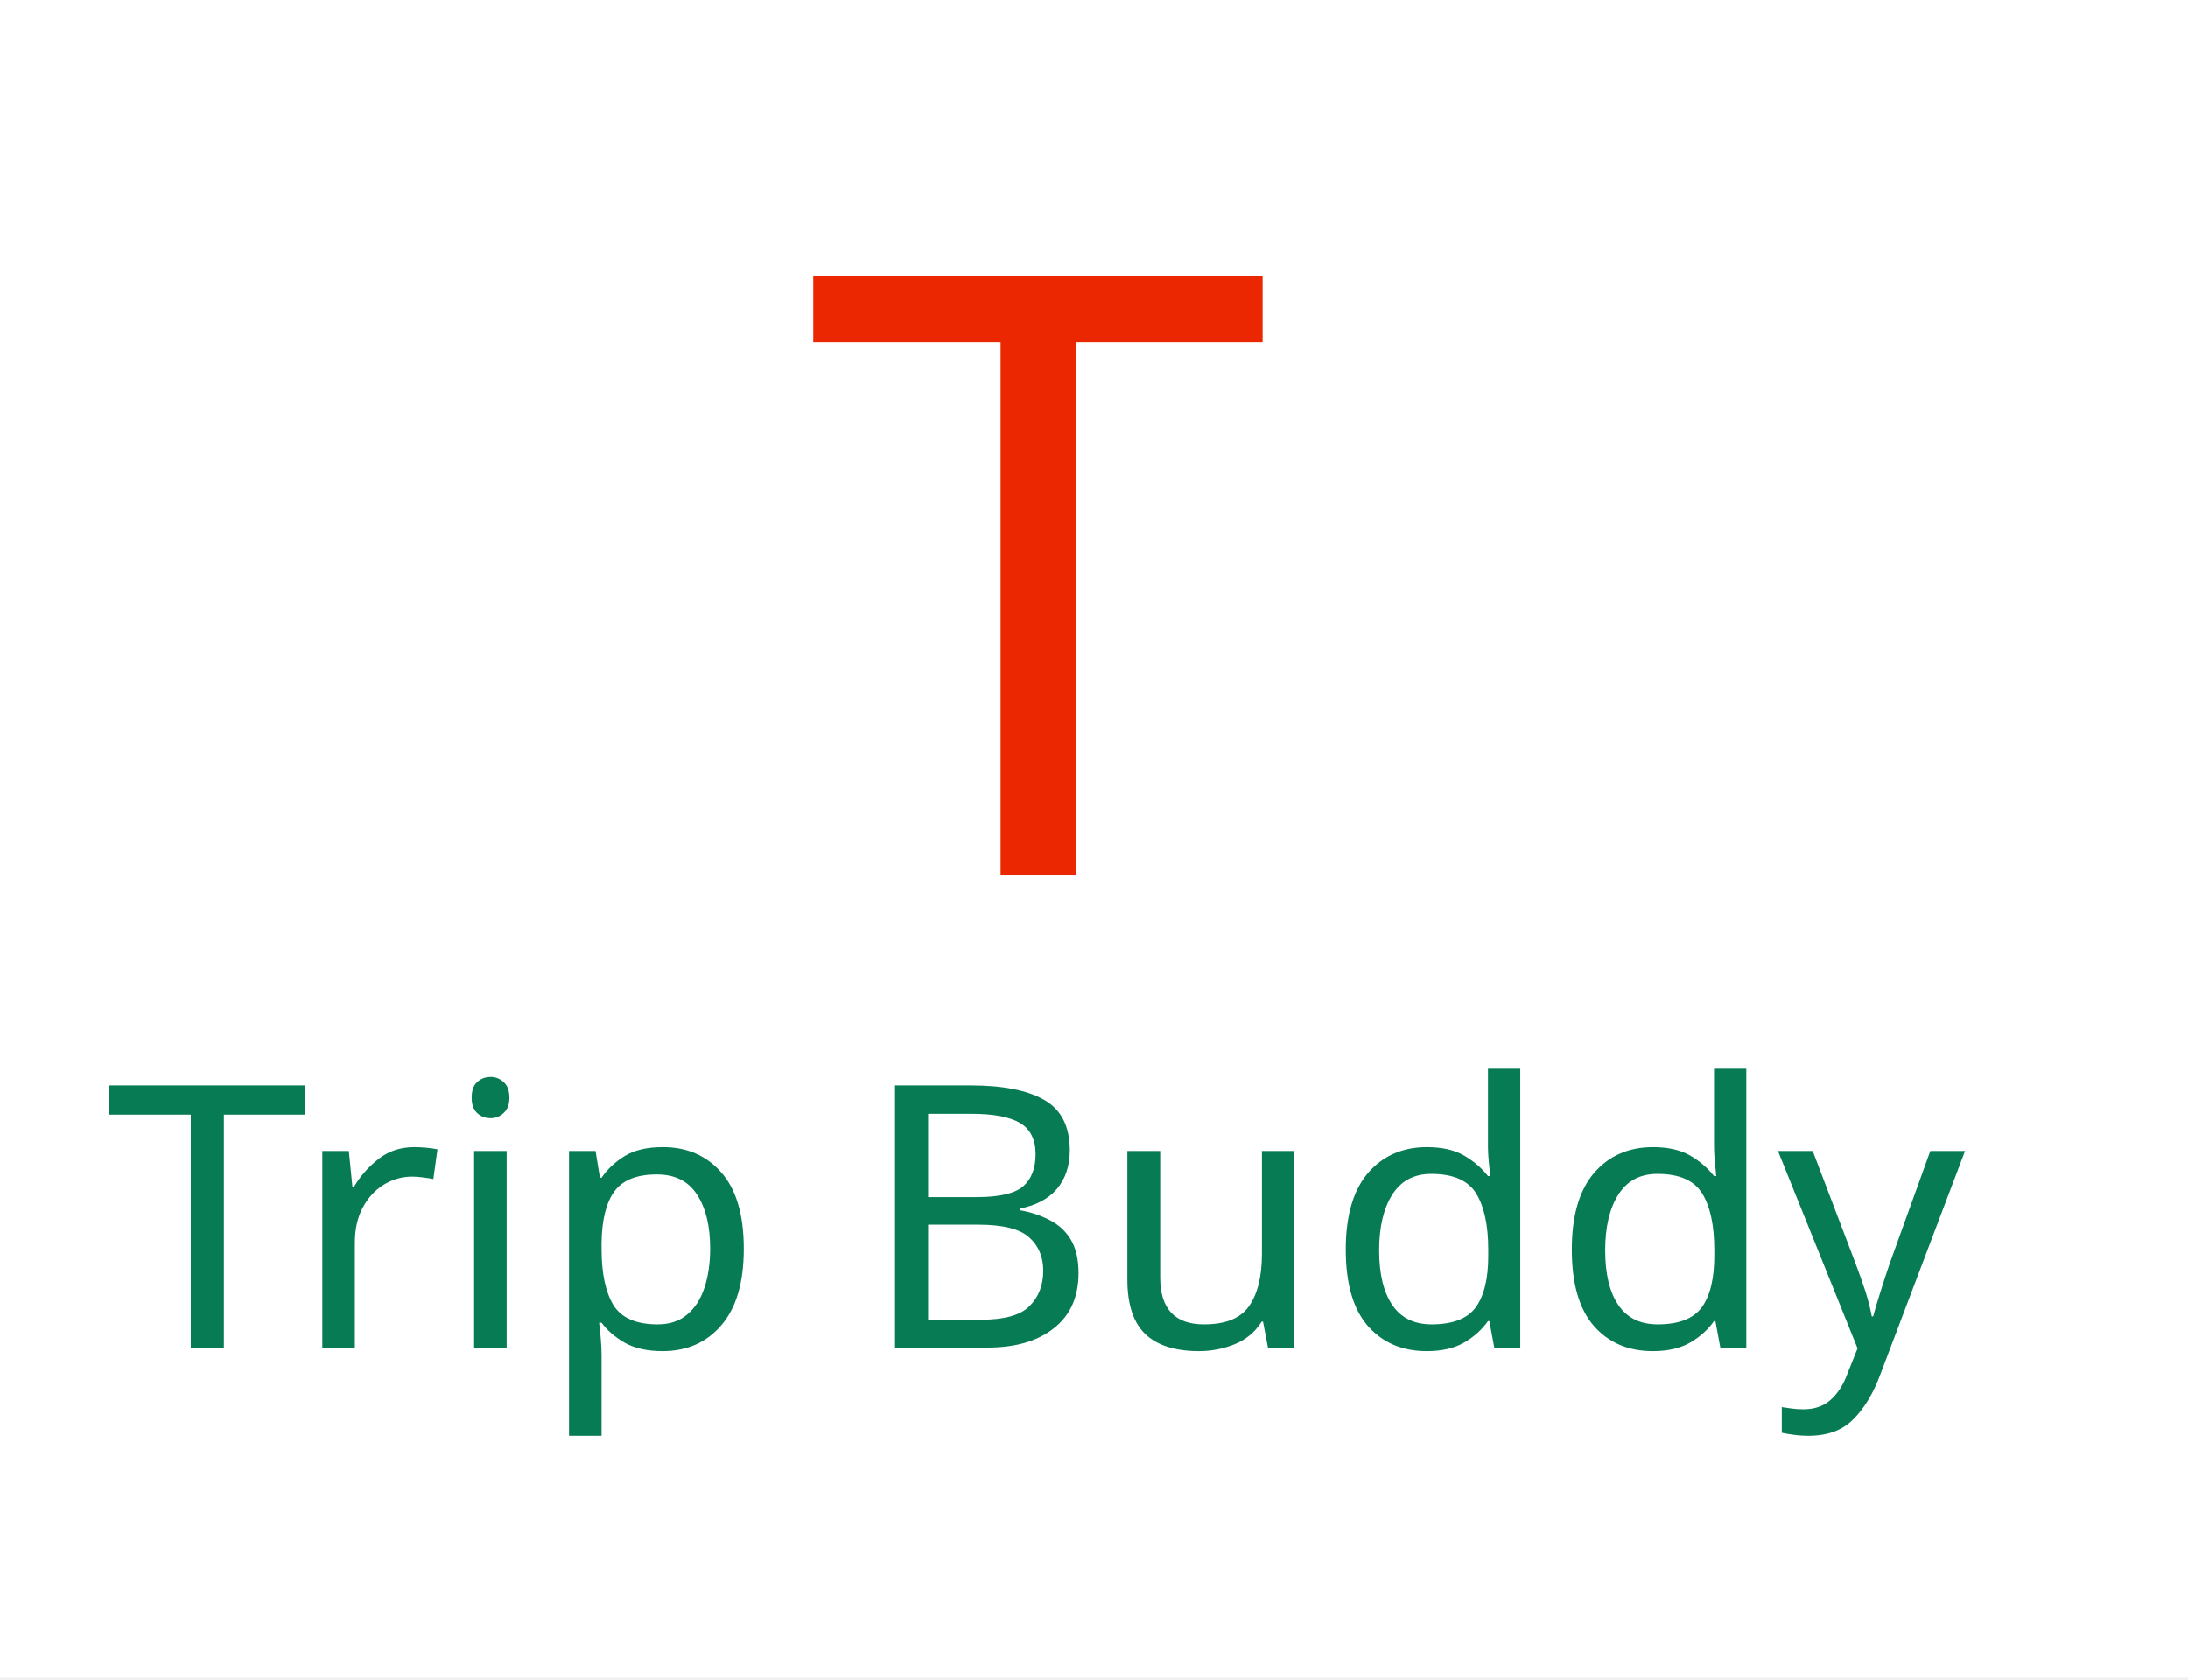
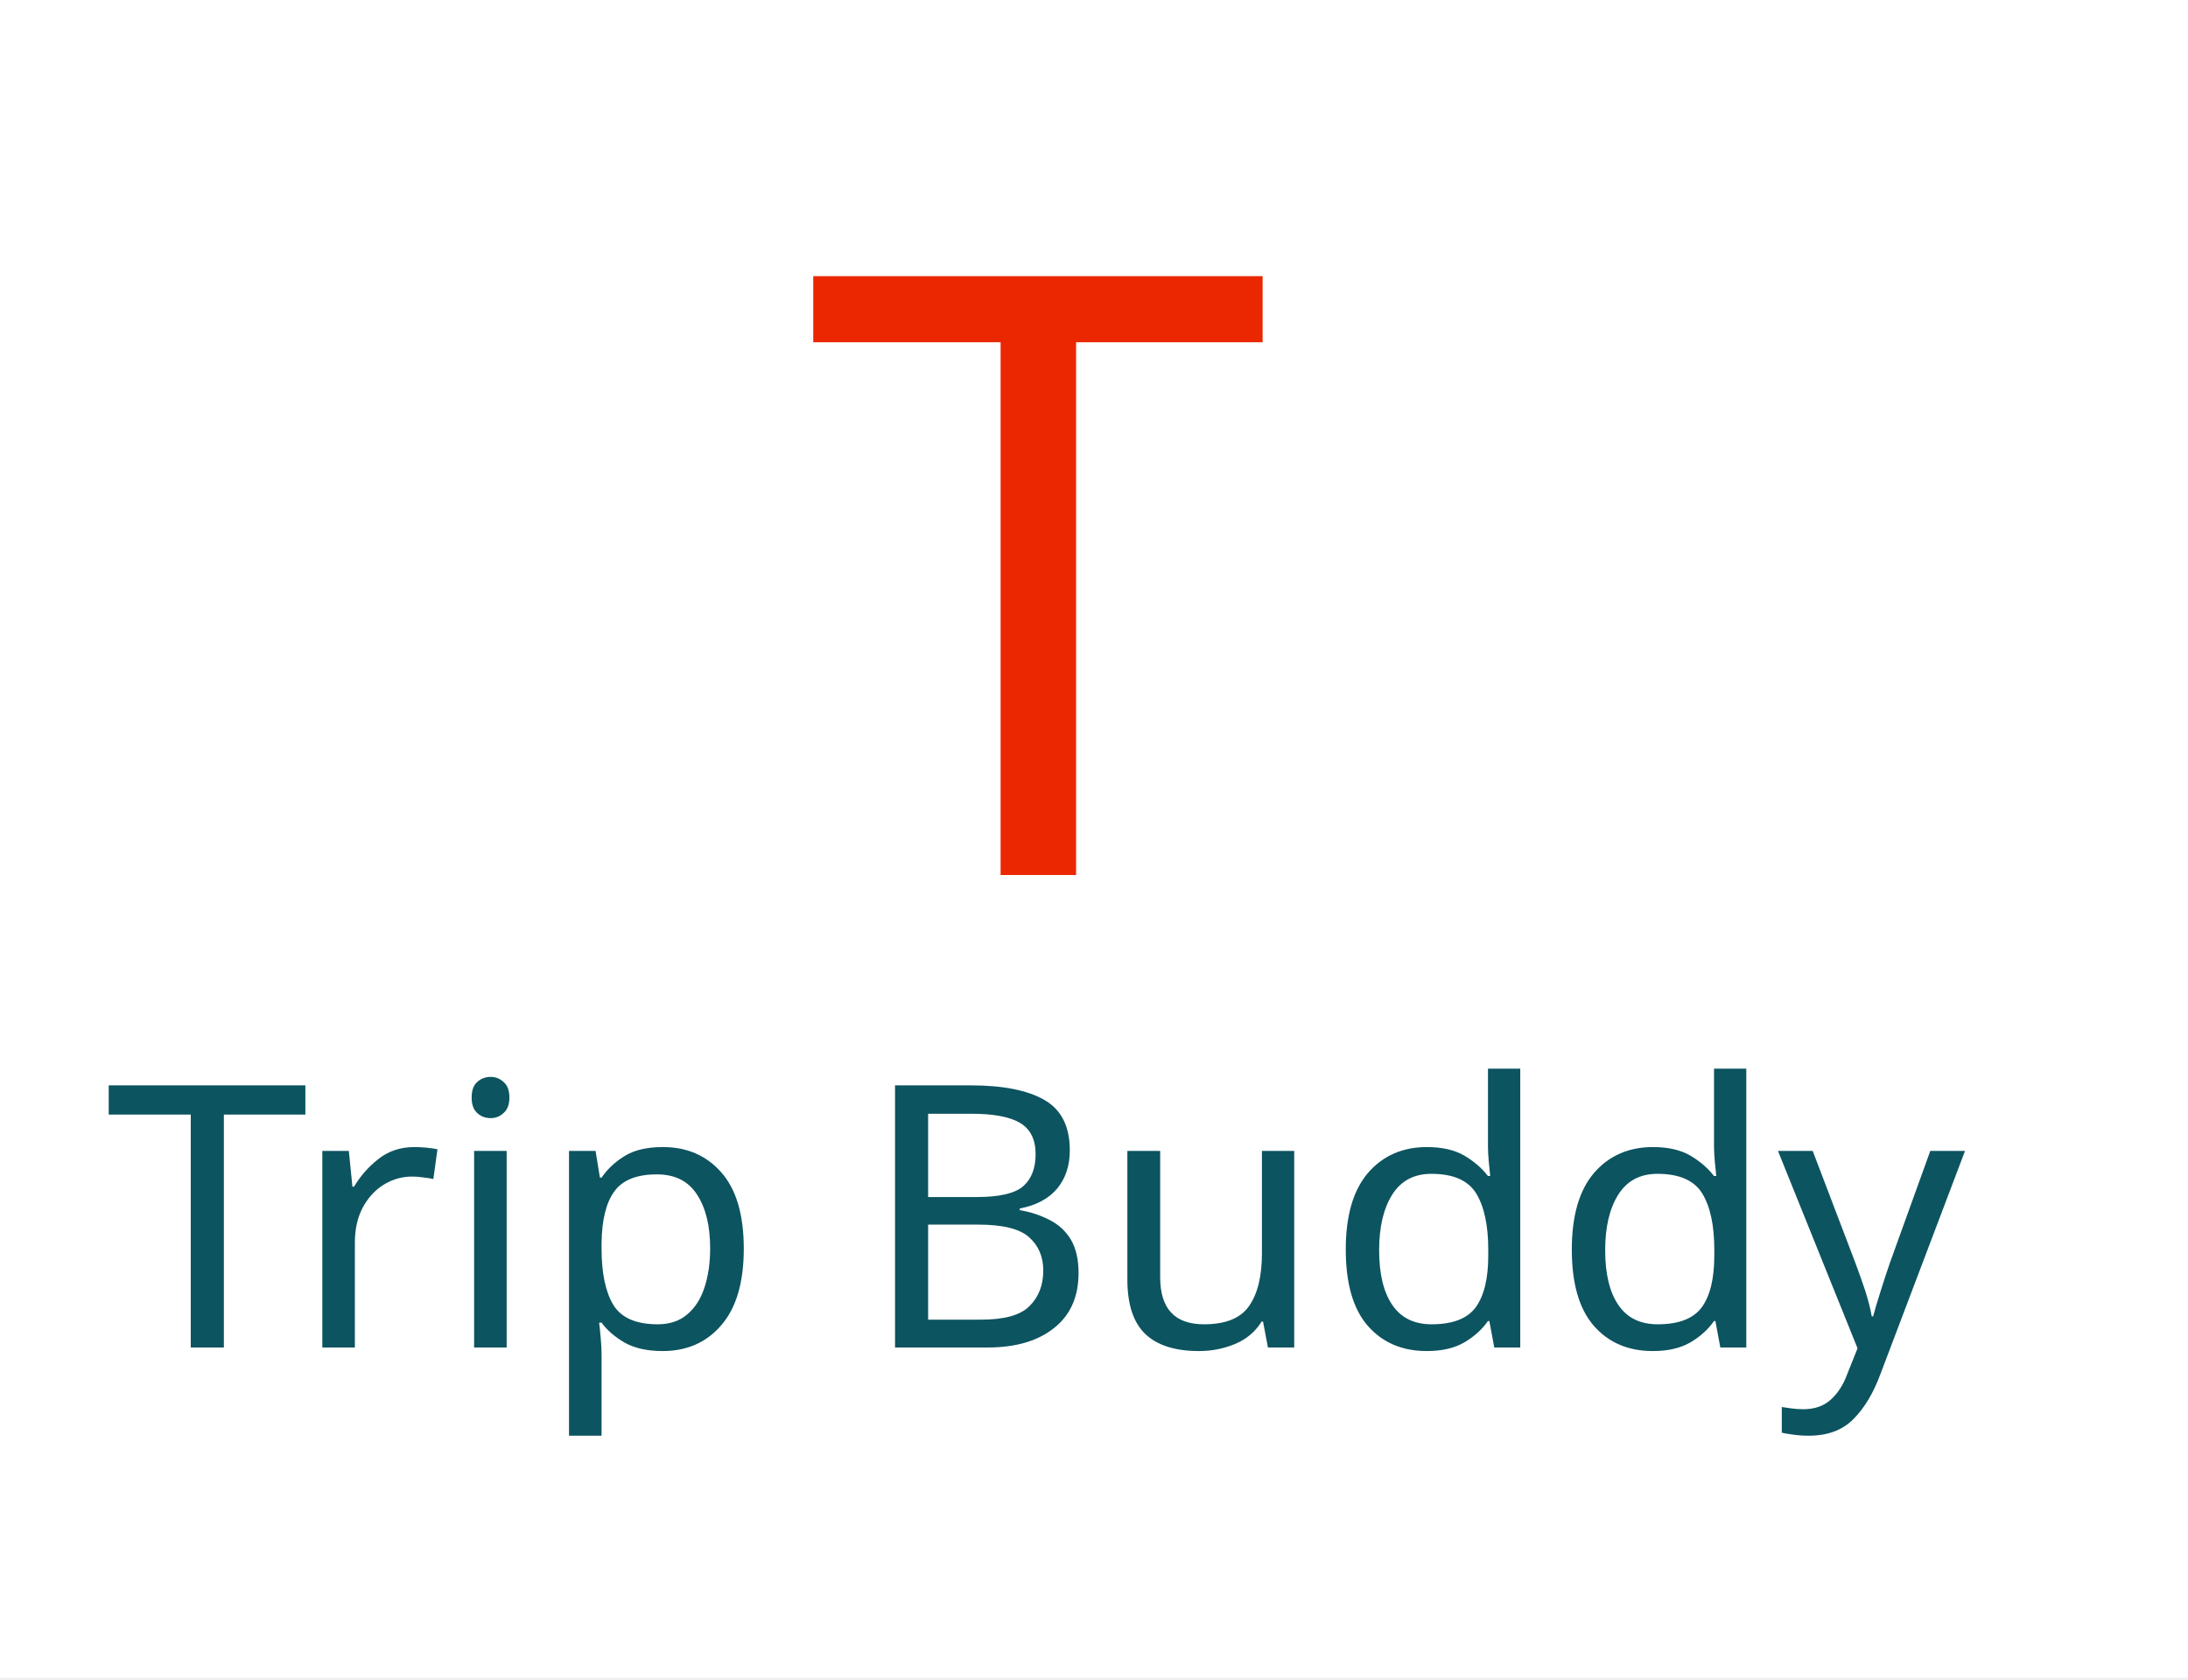
<svg xmlns="http://www.w3.org/2000/svg" width="125" height="96" overflow="hidden">
  <defs>
    <clipPath id="clip0">
      <rect x="0" y="0" width="125" height="96" />
    </clipPath>
  </defs>
  <g clip-path="url(#clip0)">
    <rect x="0" y="0" width="124.833" height="95.872" fill="#FFFFFF" transform="scale(1.00134 1)" />
-     <text fill="#077B54" font-family="Merriweather, Roboto Slab,Roboto Slab_MSFontService,sans-serif" font-weight="400" font-size="21" transform="matrix(1 0 0 0.998667 6.00801 77)">Trip Buddy
+     <text fill="#0c5460" font-family="Merriweather, Roboto Slab,Roboto Slab_MSFontService,sans-serif" font-weight="400" font-size="21" transform="matrix(1 0 0 0.998667 6.00801 77)">Trip Buddy
            <tspan fill="#EA2700" font-size="48" x="39.97" y="-27.036">T</tspan>
    </text>
  </g>
</svg>
